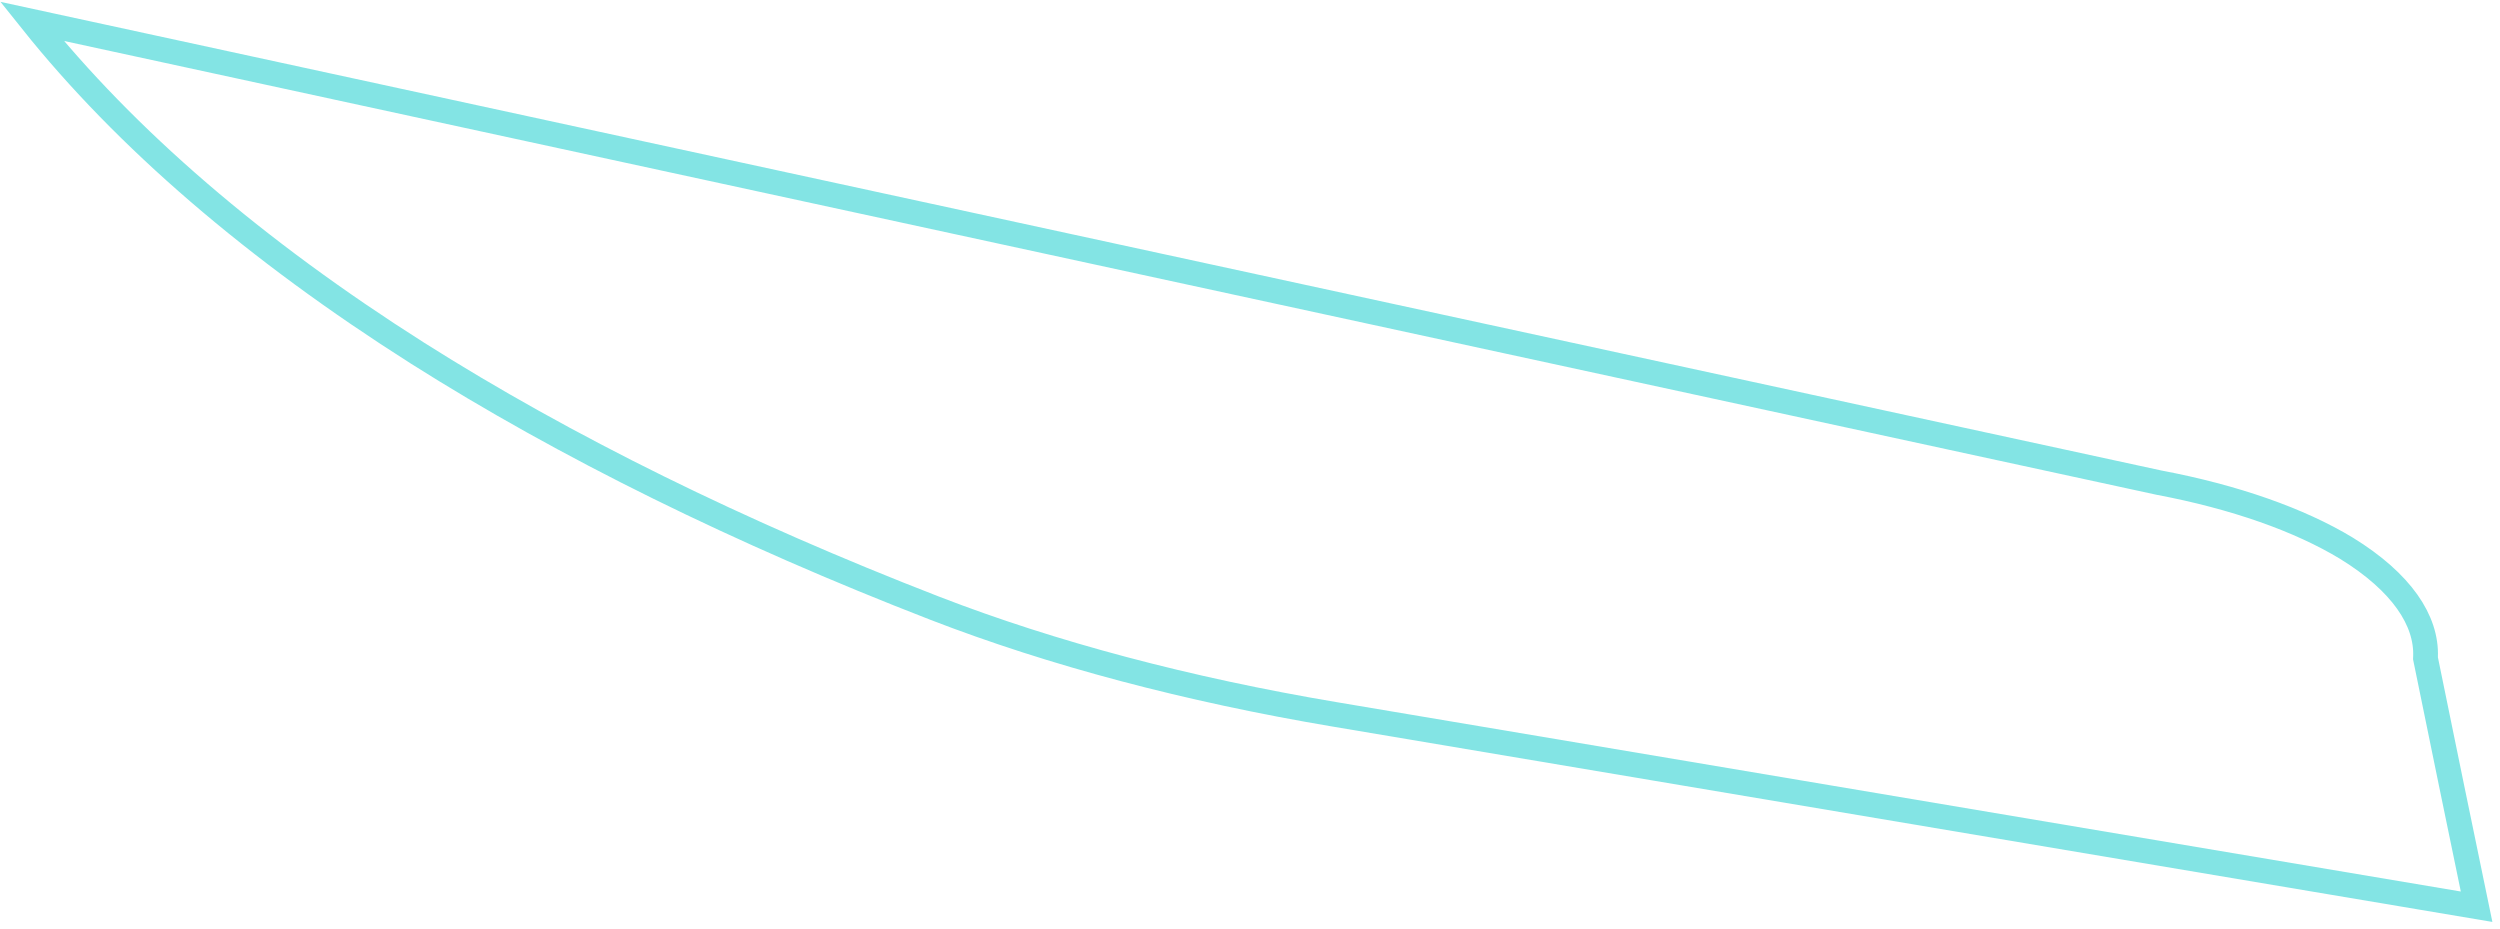
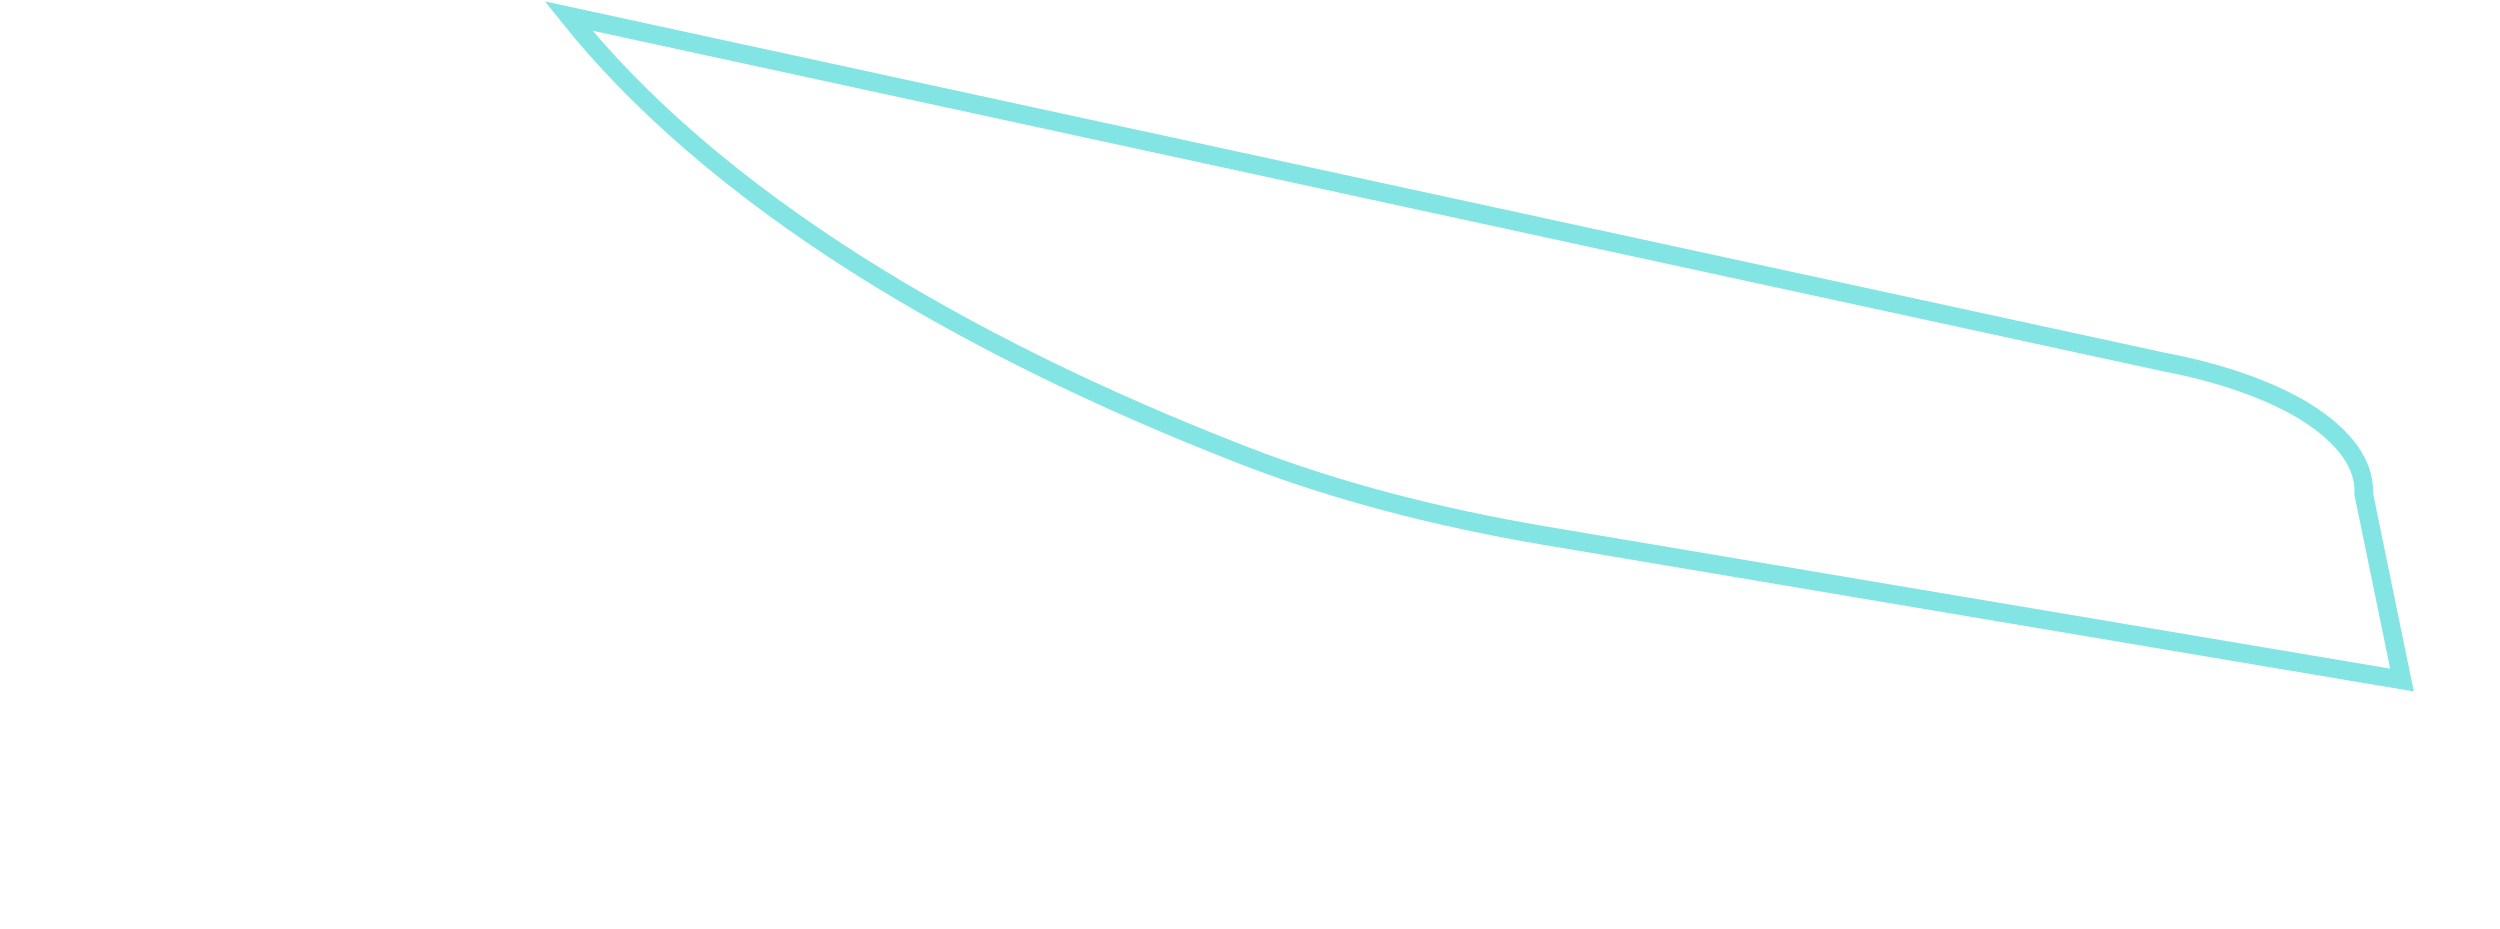
- <svg xmlns="http://www.w3.org/2000/svg" width="202" height="75" viewBox="0 0 202 75" fill="none">
+ <svg xmlns="http://www.w3.org/2000/svg" width="202" height="75" viewBox="0 0 152 100" fill="none">
  <path d="M195.983 53.068L195.978 53.188L196.002 53.306C197.36 59.959 198.729 66.611 200.108 73.263L107.841 57.721L107.841 57.721C95.948 55.718 85.004 52.812 75.533 49.146C59.713 43.015 45.679 36.092 33.73 28.531C20.597 20.202 10.132 11.182 2.577 1.724L174.408 38.989L174.421 38.992L174.434 38.995C180.567 40.154 185.797 41.999 189.594 44.299C194.066 47.051 196.095 50.152 195.983 53.068Z" stroke="#83E4E4" stroke-width="2" />
</svg>
